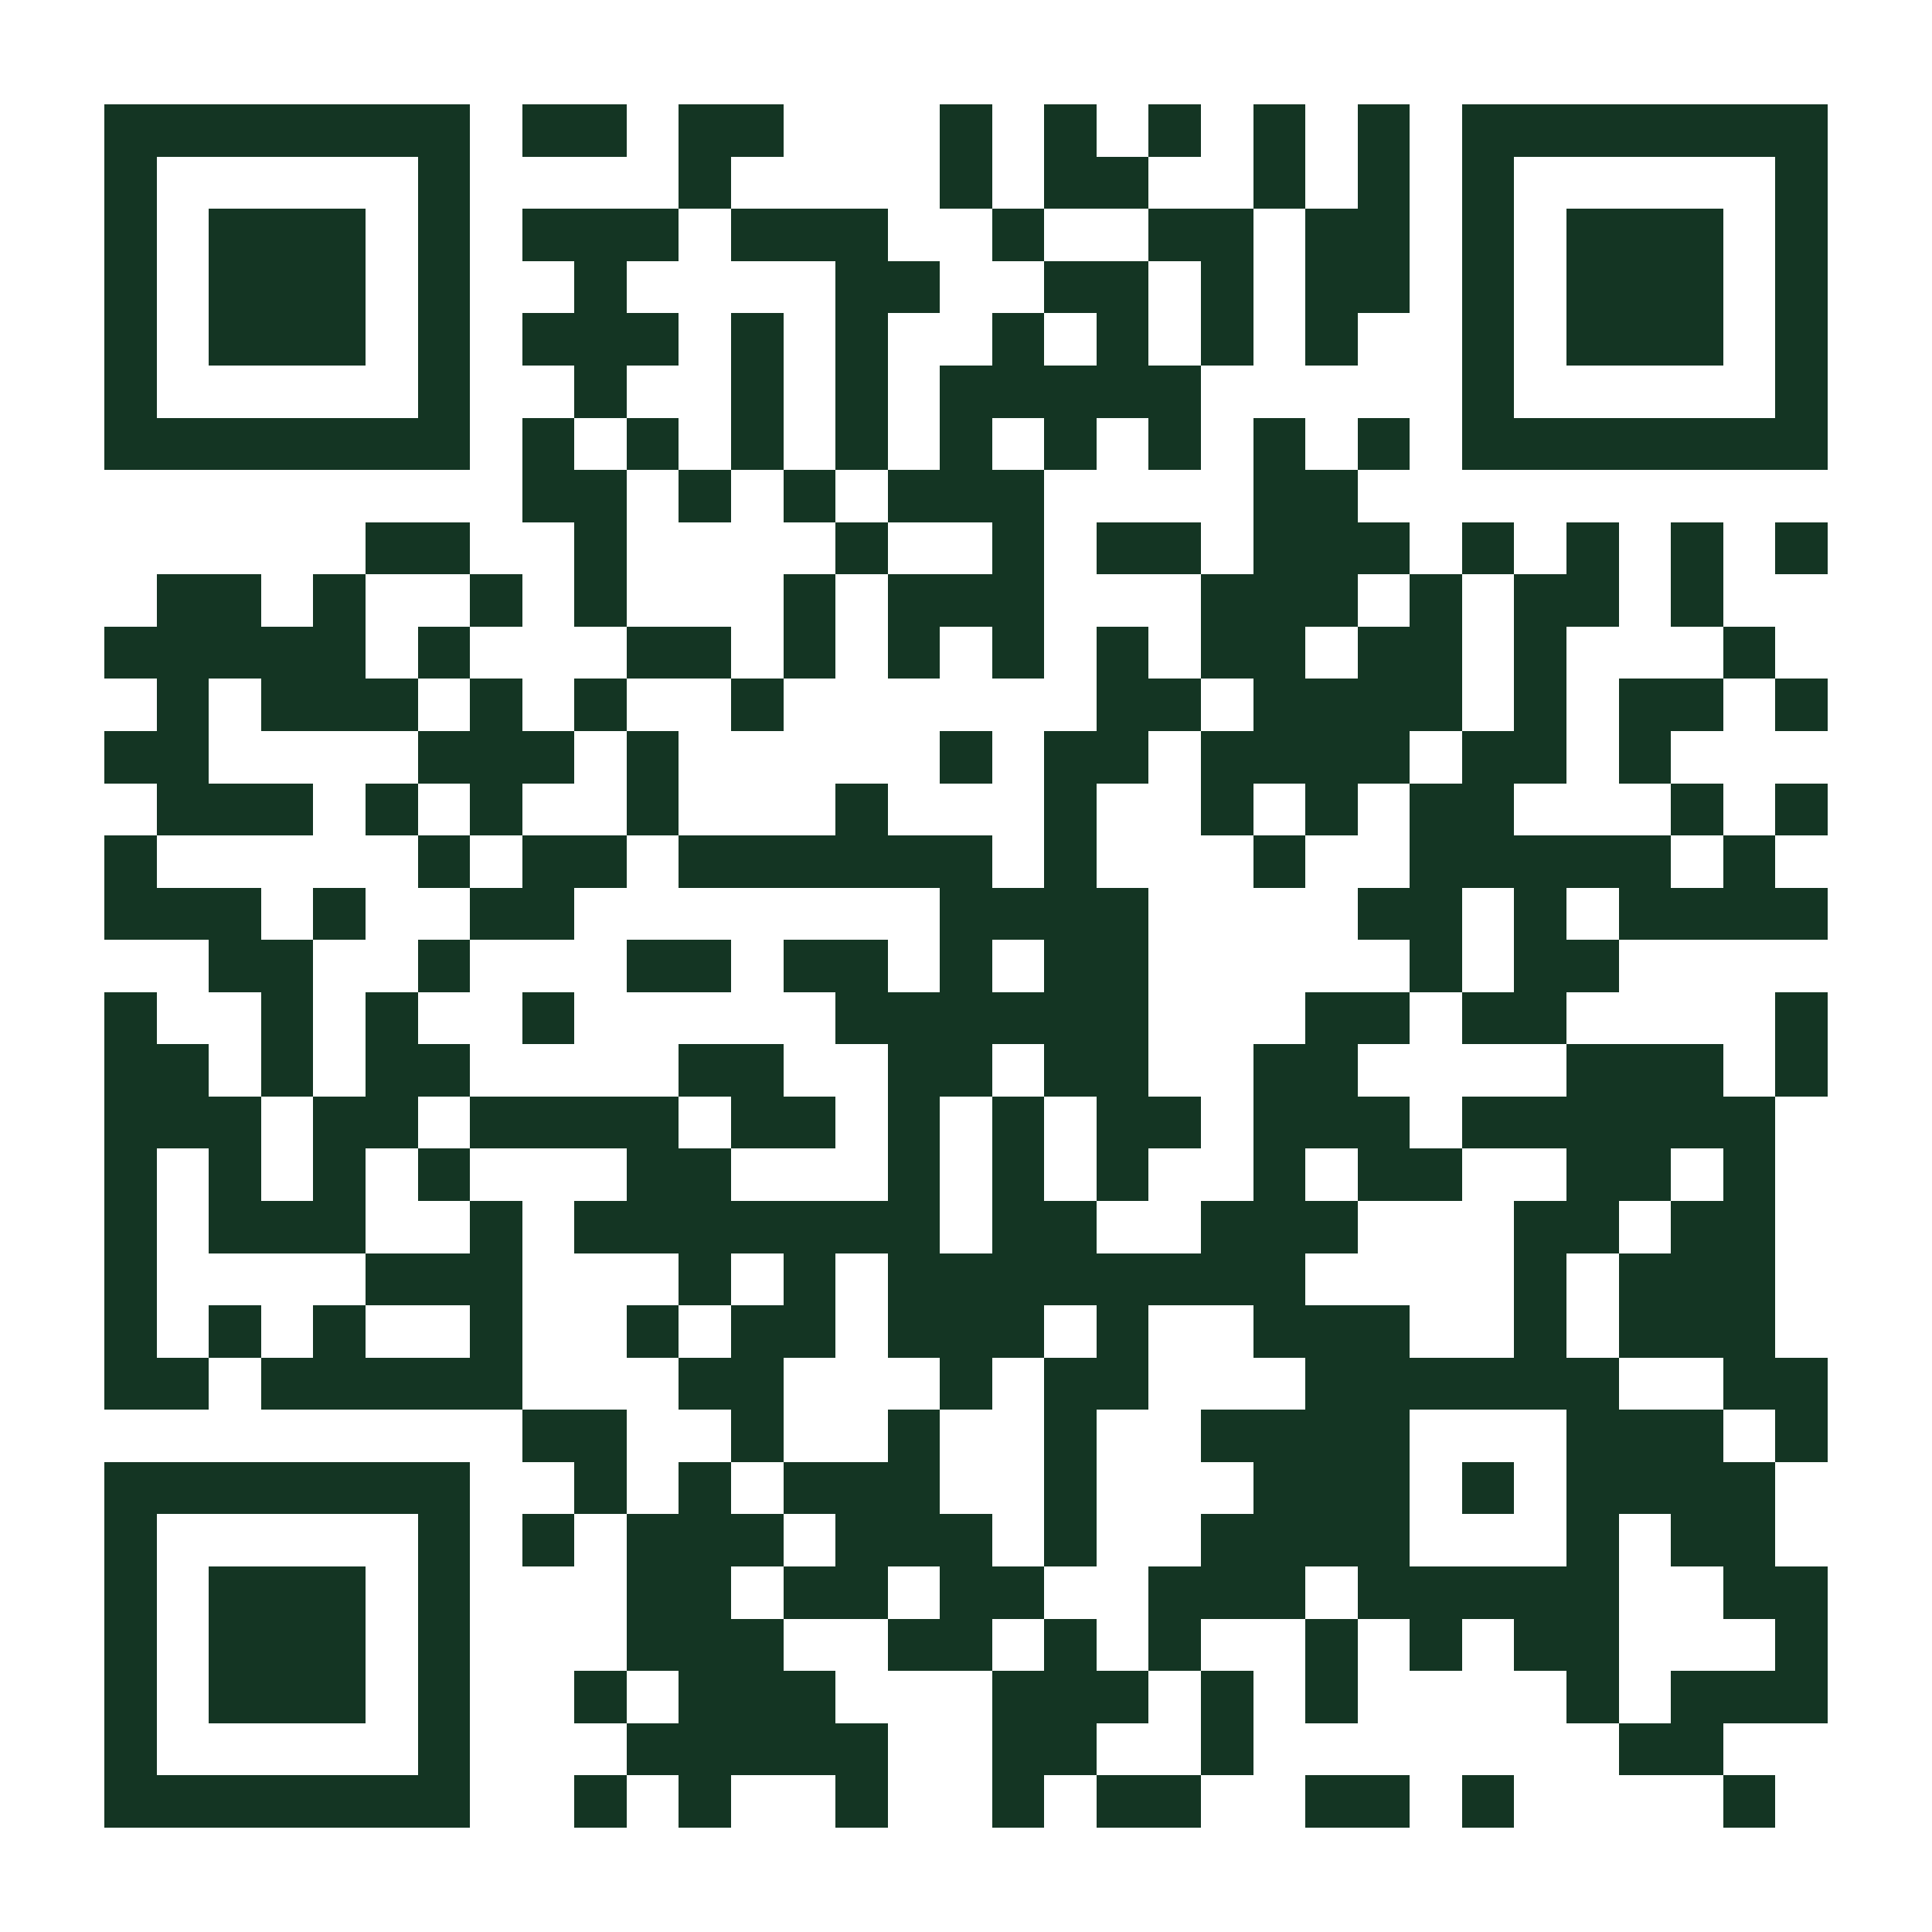
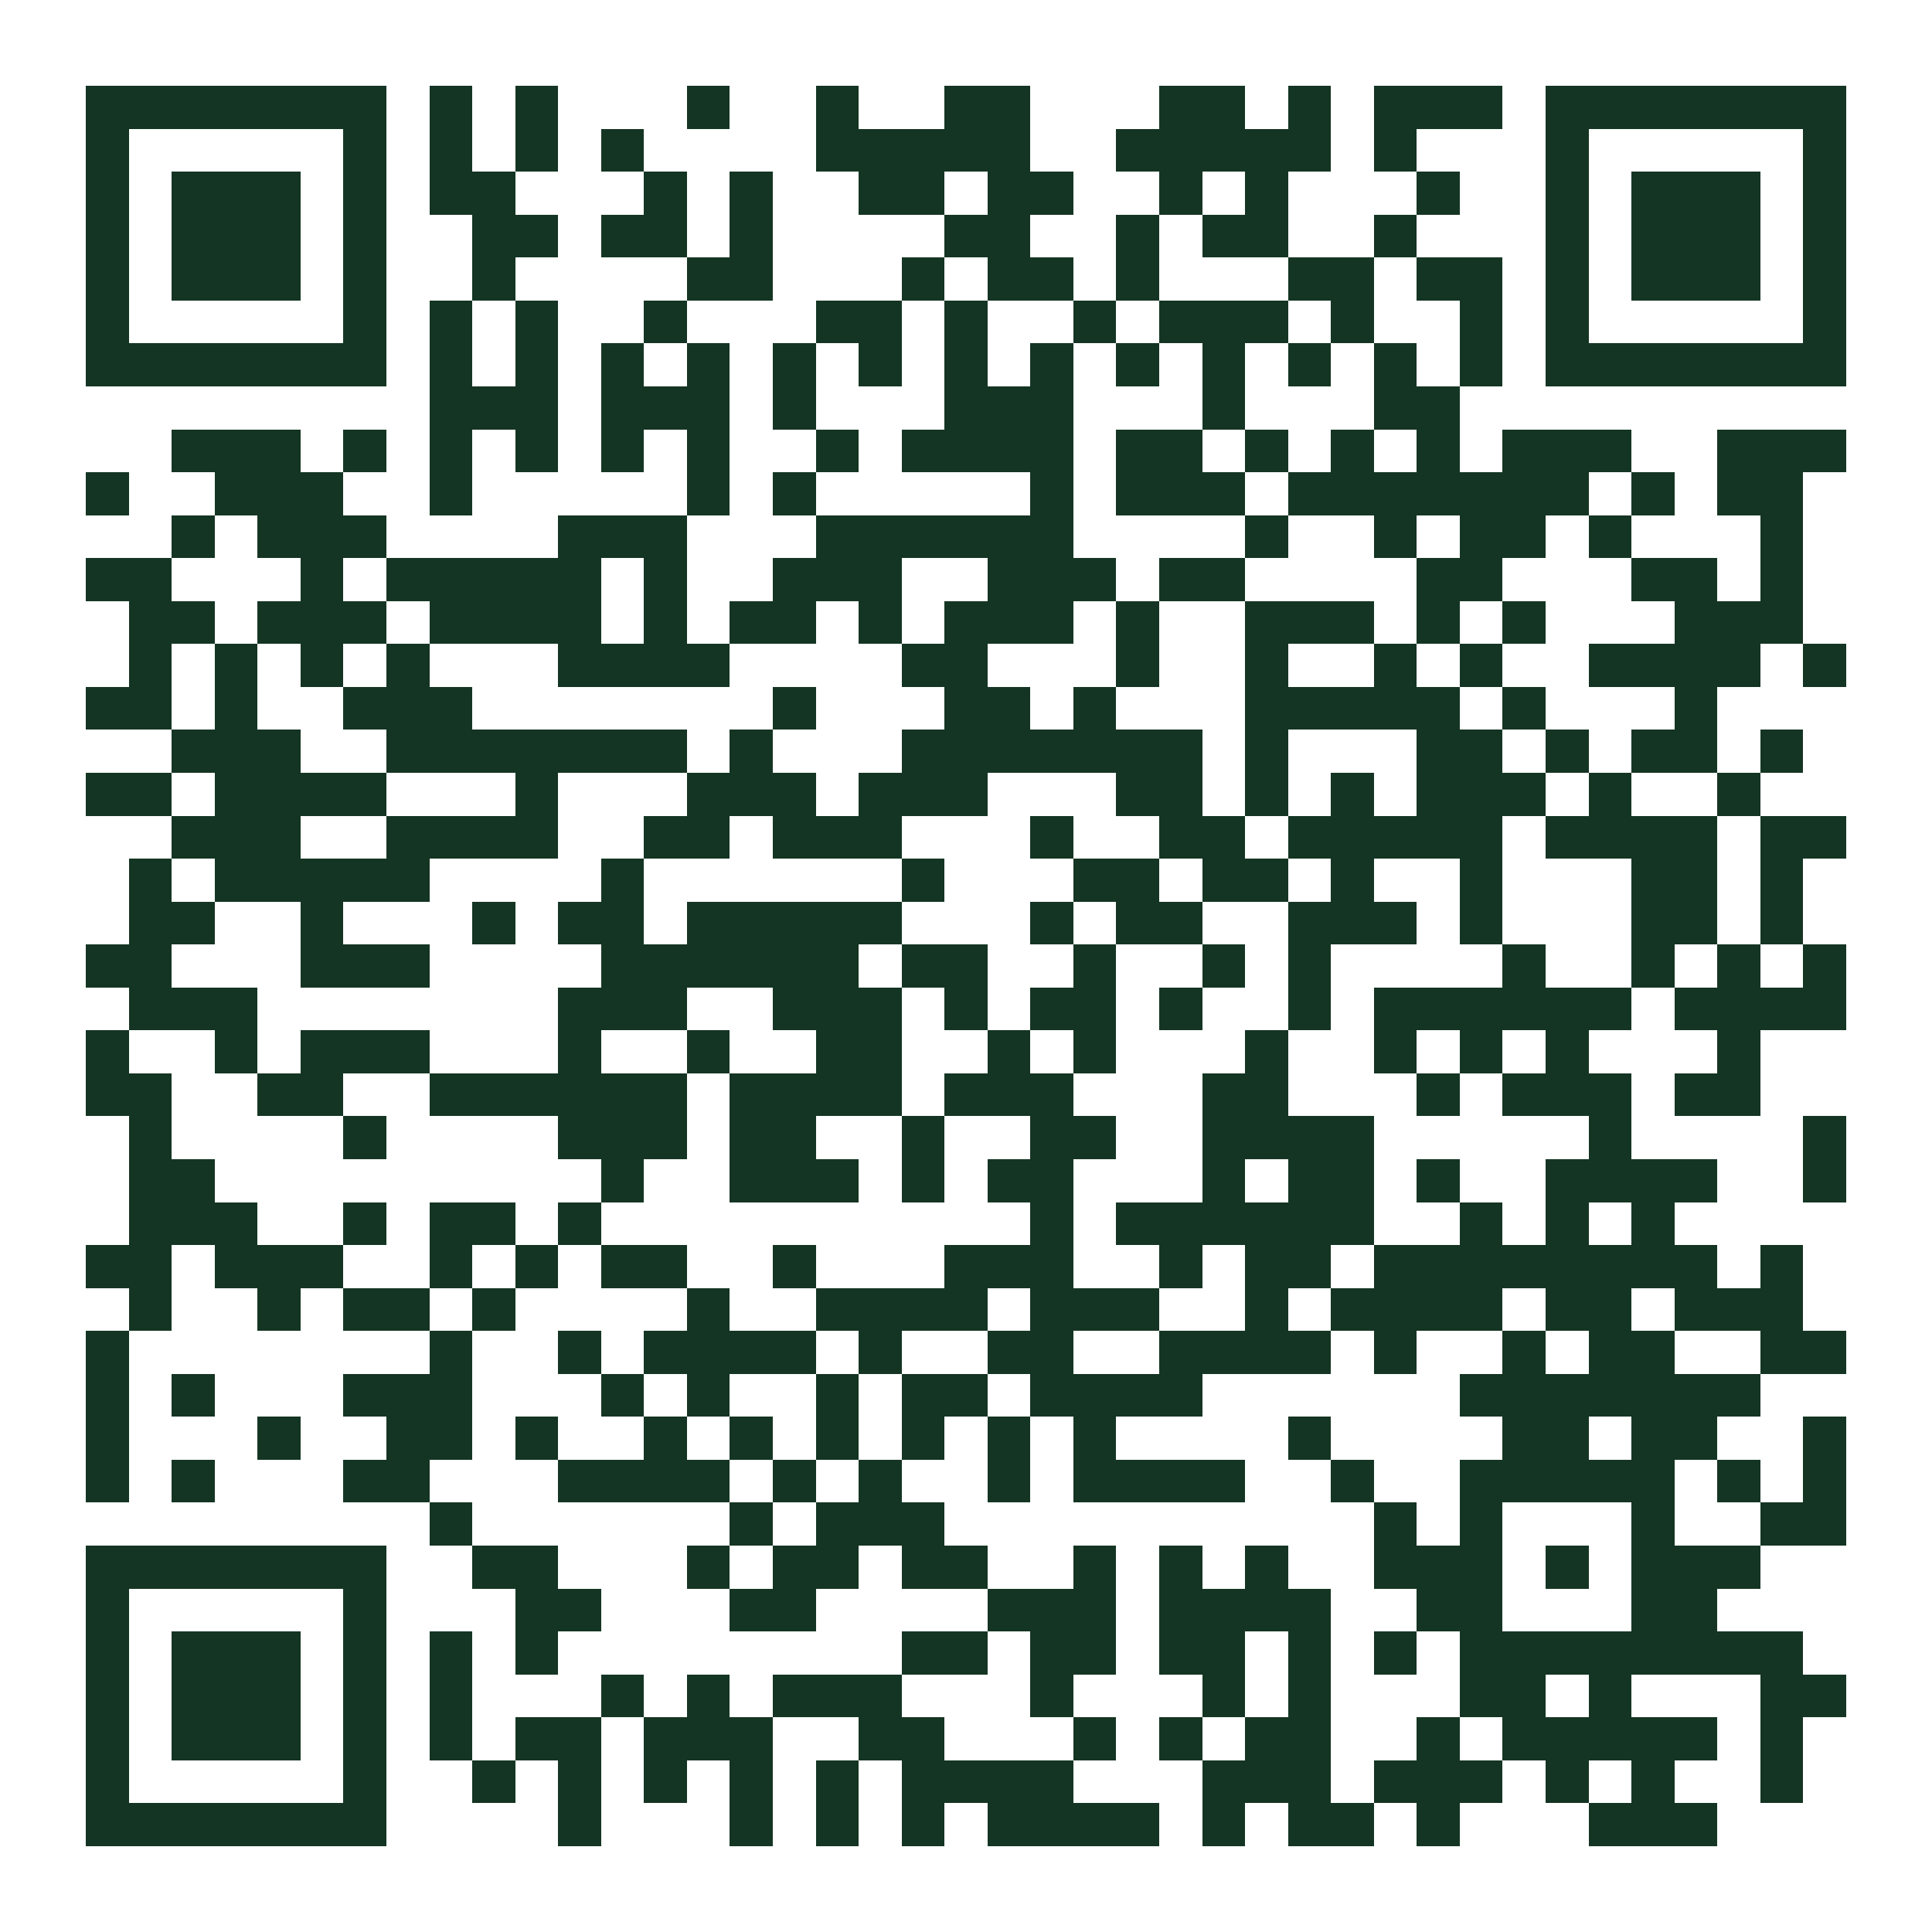
- <svg xmlns="http://www.w3.org/2000/svg" viewBox="0 0 37 37" shape-rendering="crispEdges">
-   <path fill="#FFFFFF" d="M0 0h37v37H0z" />
-   <path stroke="#143523" d="M2 2.5h7m1 0h2m1 0h2m3 0h1m1 0h1m1 0h1m1 0h1m1 0h1m1 0h7M2 3.5h1m5 0h1m4 0h1m4 0h1m1 0h2m2 0h1m1 0h1m1 0h1m5 0h1M2 4.5h1m1 0h3m1 0h1m1 0h3m1 0h3m2 0h1m2 0h2m1 0h2m1 0h1m1 0h3m1 0h1M2 5.5h1m1 0h3m1 0h1m2 0h1m4 0h2m2 0h2m1 0h1m1 0h2m1 0h1m1 0h3m1 0h1M2 6.5h1m1 0h3m1 0h1m1 0h3m1 0h1m1 0h1m2 0h1m1 0h1m1 0h1m1 0h1m2 0h1m1 0h3m1 0h1M2 7.5h1m5 0h1m2 0h1m2 0h1m1 0h1m1 0h5m5 0h1m5 0h1M2 8.5h7m1 0h1m1 0h1m1 0h1m1 0h1m1 0h1m1 0h1m1 0h1m1 0h1m1 0h1m1 0h7M10 9.5h2m1 0h1m1 0h1m1 0h3m4 0h2M7 10.5h2m2 0h1m4 0h1m2 0h1m1 0h2m1 0h3m1 0h1m1 0h1m1 0h1m1 0h1M3 11.5h2m1 0h1m2 0h1m1 0h1m3 0h1m1 0h3m3 0h3m1 0h1m1 0h2m1 0h1M2 12.5h5m1 0h1m3 0h2m1 0h1m1 0h1m1 0h1m1 0h1m1 0h2m1 0h2m1 0h1m3 0h1M3 13.5h1m1 0h3m1 0h1m1 0h1m2 0h1m6 0h2m1 0h4m1 0h1m1 0h2m1 0h1M2 14.5h2m4 0h3m1 0h1m5 0h1m1 0h2m1 0h4m1 0h2m1 0h1M3 15.5h3m1 0h1m1 0h1m2 0h1m3 0h1m3 0h1m2 0h1m1 0h1m1 0h2m3 0h1m1 0h1M2 16.5h1m5 0h1m1 0h2m1 0h6m1 0h1m3 0h1m2 0h5m1 0h1M2 17.5h3m1 0h1m2 0h2m7 0h4m4 0h2m1 0h1m1 0h4M4 18.5h2m2 0h1m3 0h2m1 0h2m1 0h1m1 0h2m5 0h1m1 0h2M2 19.5h1m2 0h1m1 0h1m2 0h1m5 0h6m3 0h2m1 0h2m4 0h1M2 20.5h2m1 0h1m1 0h2m4 0h2m2 0h2m1 0h2m2 0h2m4 0h3m1 0h1M2 21.5h3m1 0h2m1 0h4m1 0h2m1 0h1m1 0h1m1 0h2m1 0h3m1 0h6M2 22.5h1m1 0h1m1 0h1m1 0h1m3 0h2m3 0h1m1 0h1m1 0h1m2 0h1m1 0h2m2 0h2m1 0h1M2 23.5h1m1 0h3m2 0h1m1 0h7m1 0h2m2 0h3m3 0h2m1 0h2M2 24.5h1m4 0h3m3 0h1m1 0h1m1 0h8m4 0h1m1 0h3M2 25.5h1m1 0h1m1 0h1m2 0h1m2 0h1m1 0h2m1 0h3m1 0h1m2 0h3m2 0h1m1 0h3M2 26.5h2m1 0h5m3 0h2m3 0h1m1 0h2m3 0h6m2 0h2M10 27.5h2m2 0h1m2 0h1m2 0h1m2 0h4m3 0h3m1 0h1M2 28.5h7m2 0h1m1 0h1m1 0h3m2 0h1m3 0h3m1 0h1m1 0h4M2 29.5h1m5 0h1m1 0h1m1 0h3m1 0h3m1 0h1m2 0h4m3 0h1m1 0h2M2 30.5h1m1 0h3m1 0h1m3 0h2m1 0h2m1 0h2m2 0h3m1 0h5m2 0h2M2 31.5h1m1 0h3m1 0h1m3 0h3m2 0h2m1 0h1m1 0h1m2 0h1m1 0h1m1 0h2m3 0h1M2 32.5h1m1 0h3m1 0h1m2 0h1m1 0h3m3 0h3m1 0h1m1 0h1m4 0h1m1 0h3M2 33.5h1m5 0h1m3 0h5m2 0h2m2 0h1m7 0h2M2 34.5h7m2 0h1m1 0h1m2 0h1m2 0h1m1 0h2m2 0h2m1 0h1m4 0h1" />
+ <svg xmlns="http://www.w3.org/2000/svg" viewBox="0 0 45 45" shape-rendering="crispEdges">
+   <path fill="#FFFFFF" d="M0 0h45v45H0z" />
+   <path stroke="#143523" d="M2 2.5h7m1 0h1m1 0h1m3 0h1m2 0h1m2 0h2m3 0h2m1 0h1m1 0h3m1 0h7M2 3.5h1m5 0h1m1 0h1m1 0h1m1 0h1m4 0h5m2 0h5m1 0h1m3 0h1m5 0h1M2 4.5h1m1 0h3m1 0h1m1 0h2m3 0h1m1 0h1m2 0h2m1 0h2m2 0h1m1 0h1m3 0h1m2 0h1m1 0h3m1 0h1M2 5.5h1m1 0h3m1 0h1m2 0h2m1 0h2m1 0h1m4 0h2m2 0h1m1 0h2m2 0h1m3 0h1m1 0h3m1 0h1M2 6.5h1m1 0h3m1 0h1m2 0h1m4 0h2m3 0h1m1 0h2m1 0h1m3 0h2m1 0h2m1 0h1m1 0h3m1 0h1M2 7.5h1m5 0h1m1 0h1m1 0h1m2 0h1m3 0h2m1 0h1m2 0h1m1 0h3m1 0h1m2 0h1m1 0h1m5 0h1M2 8.5h7m1 0h1m1 0h1m1 0h1m1 0h1m1 0h1m1 0h1m1 0h1m1 0h1m1 0h1m1 0h1m1 0h1m1 0h1m1 0h1m1 0h7M10 9.5h3m1 0h3m1 0h1m3 0h3m3 0h1m3 0h2M4 10.5h3m1 0h1m1 0h1m1 0h1m1 0h1m1 0h1m2 0h1m1 0h4m1 0h2m1 0h1m1 0h1m1 0h1m1 0h3m2 0h3M2 11.5h1m2 0h3m2 0h1m5 0h1m1 0h1m5 0h1m1 0h3m1 0h7m1 0h1m1 0h2M4 12.5h1m1 0h3m4 0h3m3 0h6m4 0h1m2 0h1m1 0h2m1 0h1m3 0h1M2 13.5h2m3 0h1m1 0h5m1 0h1m2 0h3m2 0h3m1 0h2m4 0h2m3 0h2m1 0h1M3 14.5h2m1 0h3m1 0h4m1 0h1m1 0h2m1 0h1m1 0h3m1 0h1m2 0h3m1 0h1m1 0h1m3 0h3M3 15.5h1m1 0h1m1 0h1m1 0h1m3 0h4m4 0h2m3 0h1m2 0h1m2 0h1m1 0h1m2 0h4m1 0h1M2 16.5h2m1 0h1m2 0h3m7 0h1m3 0h2m1 0h1m3 0h5m1 0h1m3 0h1M4 17.5h3m2 0h7m1 0h1m3 0h7m1 0h1m3 0h2m1 0h1m1 0h2m1 0h1M2 18.5h2m1 0h4m3 0h1m3 0h3m1 0h3m3 0h2m1 0h1m1 0h1m1 0h3m1 0h1m2 0h1M4 19.5h3m2 0h4m2 0h2m1 0h3m3 0h1m2 0h2m1 0h5m1 0h4m1 0h2M3 20.5h1m1 0h5m4 0h1m6 0h1m3 0h2m1 0h2m1 0h1m2 0h1m3 0h2m1 0h1M3 21.5h2m2 0h1m3 0h1m1 0h2m1 0h5m3 0h1m1 0h2m2 0h3m1 0h1m3 0h2m1 0h1M2 22.5h2m3 0h3m4 0h6m1 0h2m2 0h1m2 0h1m1 0h1m4 0h1m2 0h1m1 0h1m1 0h1M3 23.5h3m7 0h3m2 0h3m1 0h1m1 0h2m1 0h1m2 0h1m1 0h6m1 0h4M2 24.5h1m2 0h1m1 0h3m3 0h1m2 0h1m2 0h2m2 0h1m1 0h1m3 0h1m2 0h1m1 0h1m1 0h1m3 0h1M2 25.5h2m2 0h2m2 0h6m1 0h4m1 0h3m3 0h2m3 0h1m1 0h3m1 0h2M3 26.5h1m4 0h1m4 0h3m1 0h2m2 0h1m2 0h2m2 0h4m5 0h1m4 0h1M3 27.5h2m9 0h1m2 0h3m1 0h1m1 0h2m3 0h1m1 0h2m1 0h1m2 0h4m2 0h1M3 28.5h3m2 0h1m1 0h2m1 0h1m10 0h1m1 0h6m2 0h1m1 0h1m1 0h1M2 29.5h2m1 0h3m2 0h1m1 0h1m1 0h2m2 0h1m3 0h3m2 0h1m1 0h2m1 0h8m1 0h1M3 30.5h1m2 0h1m1 0h2m1 0h1m4 0h1m2 0h4m1 0h3m2 0h1m1 0h4m1 0h2m1 0h3M2 31.5h1m7 0h1m2 0h1m1 0h4m1 0h1m2 0h2m2 0h4m1 0h1m2 0h1m1 0h2m2 0h2M2 32.5h1m1 0h1m3 0h3m3 0h1m1 0h1m2 0h1m1 0h2m1 0h4m6 0h7M2 33.5h1m3 0h1m2 0h2m1 0h1m2 0h1m1 0h1m1 0h1m1 0h1m1 0h1m1 0h1m4 0h1m4 0h2m1 0h2m2 0h1M2 34.5h1m1 0h1m3 0h2m3 0h4m1 0h1m1 0h1m2 0h1m1 0h4m2 0h1m2 0h5m1 0h1m1 0h1M10 35.5h1m6 0h1m1 0h3m10 0h1m1 0h1m3 0h1m2 0h2M2 36.5h7m2 0h2m3 0h1m1 0h2m1 0h2m2 0h1m1 0h1m1 0h1m2 0h3m1 0h1m1 0h3M2 37.5h1m5 0h1m3 0h2m3 0h2m4 0h3m1 0h4m2 0h2m3 0h2M2 38.5h1m1 0h3m1 0h1m1 0h1m1 0h1m8 0h2m1 0h2m1 0h2m1 0h1m1 0h1m1 0h8M2 39.5h1m1 0h3m1 0h1m1 0h1m3 0h1m1 0h1m1 0h3m3 0h1m3 0h1m1 0h1m3 0h2m1 0h1m3 0h2M2 40.5h1m1 0h3m1 0h1m1 0h1m1 0h2m1 0h3m2 0h2m3 0h1m1 0h1m1 0h2m2 0h1m1 0h5m1 0h1M2 41.5h1m5 0h1m2 0h1m1 0h1m1 0h1m1 0h1m1 0h1m1 0h4m3 0h3m1 0h3m1 0h1m1 0h1m2 0h1M2 42.5h7m4 0h1m3 0h1m1 0h1m1 0h1m1 0h4m1 0h1m1 0h2m1 0h1m3 0h3" />
</svg>
